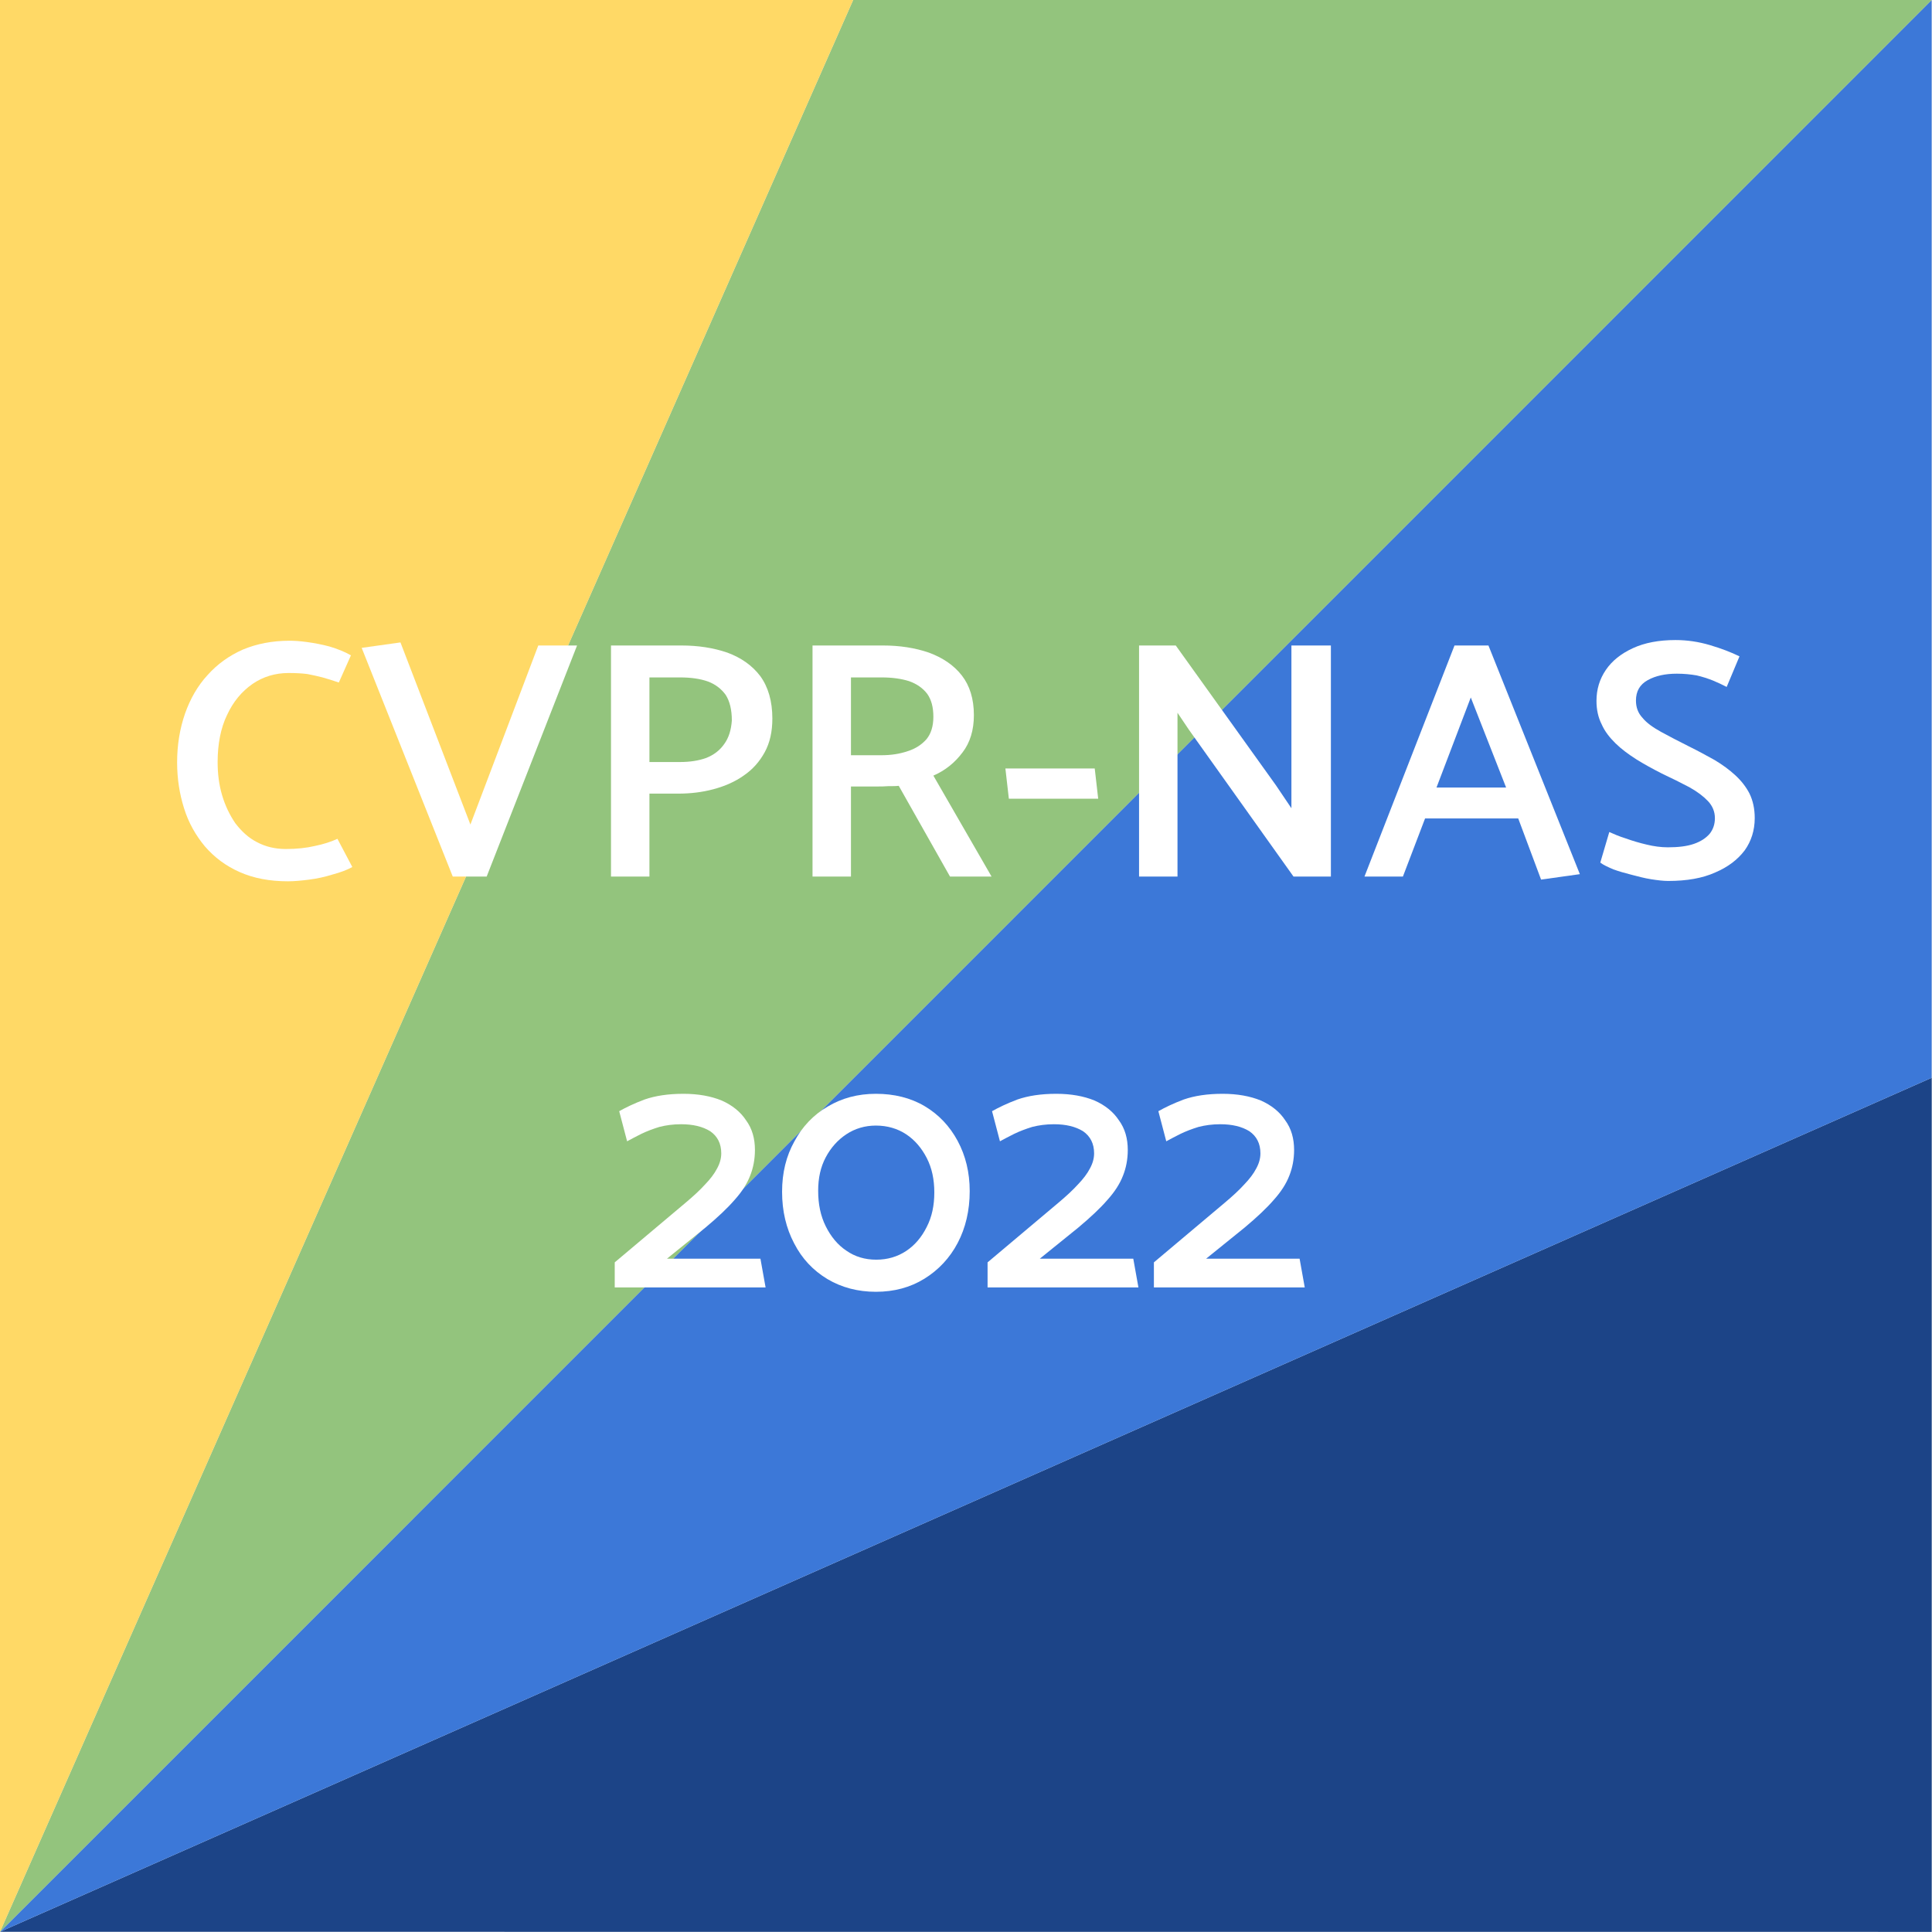
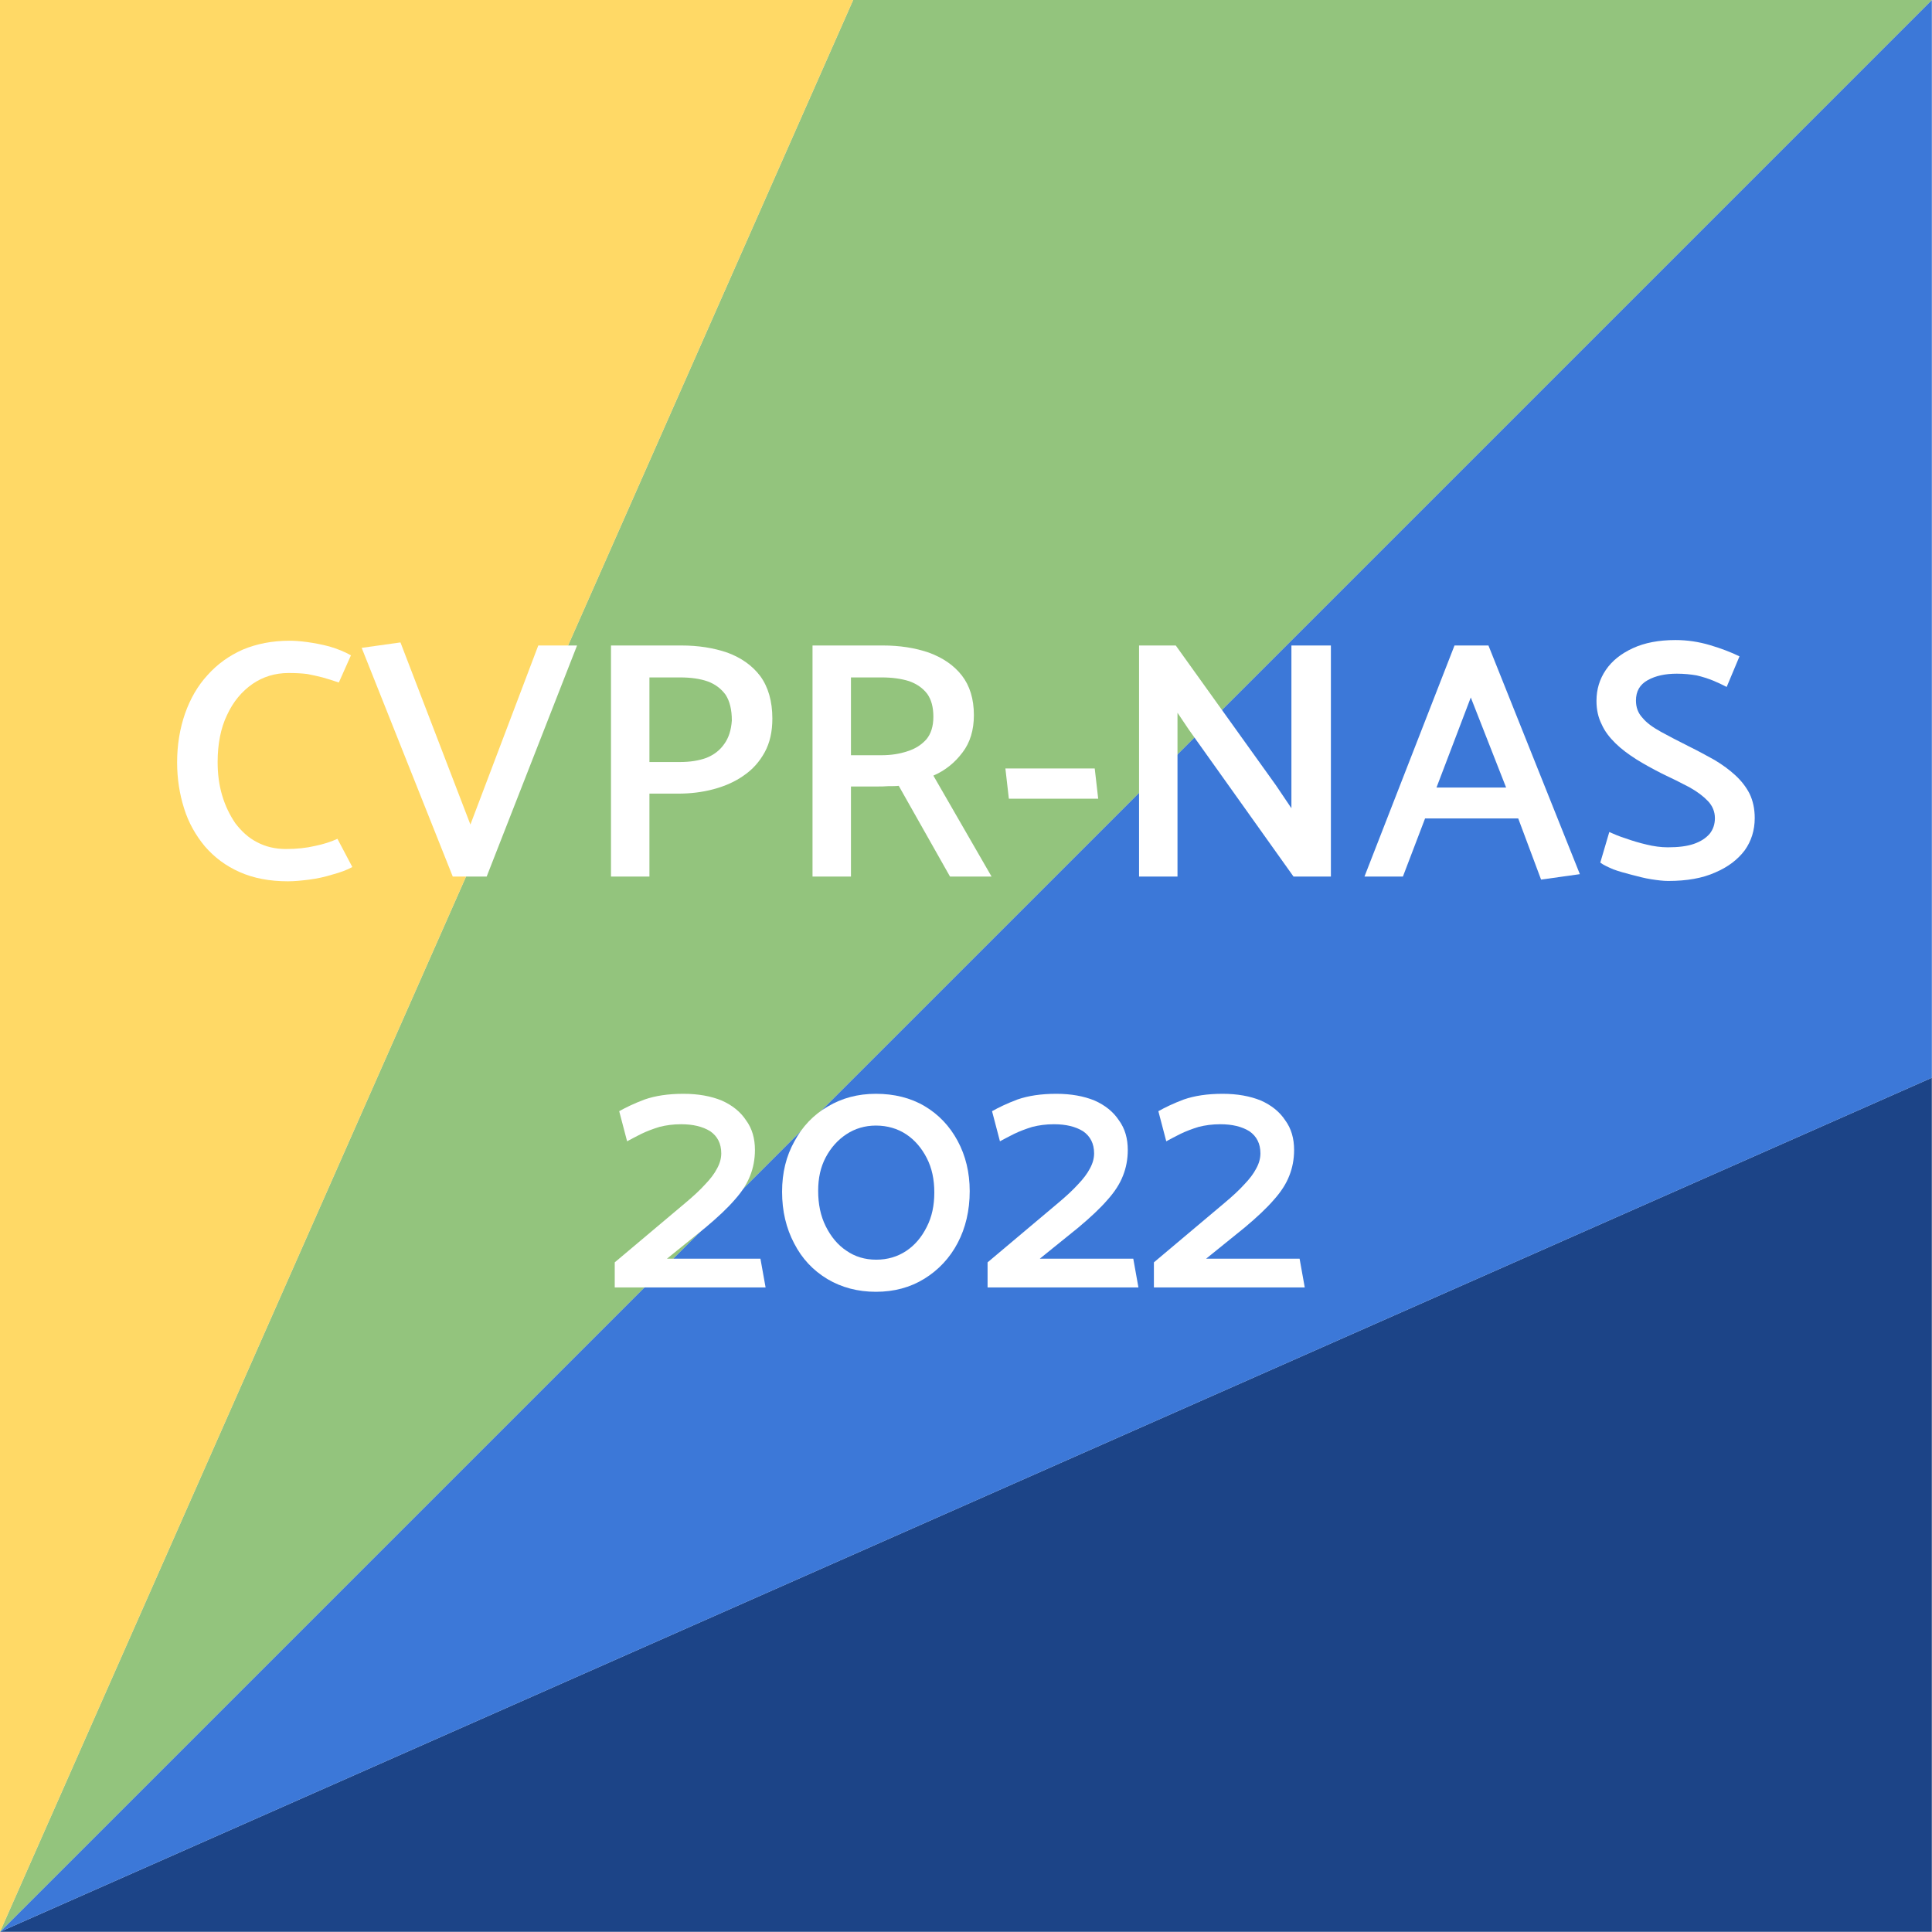
<svg xmlns="http://www.w3.org/2000/svg" width="100%" height="100%" viewBox="0 0 5906 5906" version="1.1" xml:space="preserve" style="fill-rule:evenodd;clip-rule:evenodd;stroke-linejoin:round;stroke-miterlimit:2;">
  <g id="Layer1" transform="matrix(7.86526,0,0,7.85154,-1247.22,-2457.45)">
    <g transform="matrix(37.5367,0,0,28.8789,-442.229,-9966.07)">
-       <path d="M36.007,370.467L36.007,381.982L16.006,381.981L36.007,370.467Z" style="fill:rgb(28,68,135);" />
+       <path d="M36.008,370.467L36.008,381.981L16.006,381.981L36.008,370.467Z" style="fill:rgb(28,68,135);" />
    </g>
    <g transform="matrix(2.08333,0,0,2.08333,125.239,269.365)">
-       <path d="M16,381.97L376.369,222.364L376.369,20.94L16,381.97Z" style="fill:rgb(60,120,216);" />
+       <path d="M16,381.97L376.401,222.36L376.401,20.94L16,381.97Z" style="fill:rgb(60,120,216);" />
    </g>
    <g transform="matrix(2.08333,0,0,2.08333,125.239,269.365)">
-       <path d="M16,381.97L376.369,20.94L175.167,20.94L16,381.97Z" style="fill:rgb(147,196,125);" />
+       <path d="M16,381.97L376.401,20.94L175.167,20.94L16,381.97Z" style="fill:rgb(147,196,125);" />
    </g>
    <g transform="matrix(2.08333,0,0,2.08333,125.239,269.365)">
      <path d="M16,381.97L175.167,20.94L16,20.94L16,381.97Z" style="fill:rgb(255,217,102);" />
    </g>
  </g>
  <g id="Text" transform="matrix(1,0,0,1,24.1204,-38.5432)">
    <g transform="matrix(1.76421,0,0,1.73117,1595.71,857.157)">
      <g transform="matrix(600,0,0,600,-634.064,1074.94)">
        <path d="M0.54,-0.651C0.521,-0.662 0.501,-0.67 0.478,-0.677C0.456,-0.683 0.435,-0.687 0.414,-0.69C0.393,-0.693 0.376,-0.694 0.363,-0.694C0.313,-0.694 0.268,-0.685 0.228,-0.668C0.188,-0.65 0.154,-0.625 0.126,-0.593C0.097,-0.561 0.076,-0.523 0.061,-0.48C0.046,-0.436 0.038,-0.388 0.038,-0.336C0.038,-0.288 0.045,-0.243 0.058,-0.201C0.071,-0.158 0.092,-0.121 0.118,-0.089C0.146,-0.056 0.179,-0.031 0.219,-0.013C0.259,0.005 0.305,0.014 0.358,0.014C0.377,0.014 0.397,0.012 0.42,0.009C0.443,0.006 0.465,0.001 0.487,-0.006C0.509,-0.012 0.528,-0.019 0.544,-0.028L0.501,-0.111C0.482,-0.102 0.46,-0.095 0.436,-0.09C0.411,-0.084 0.383,-0.081 0.352,-0.081C0.321,-0.081 0.293,-0.088 0.269,-0.101C0.244,-0.114 0.224,-0.133 0.206,-0.157C0.19,-0.181 0.177,-0.208 0.168,-0.239C0.159,-0.27 0.155,-0.302 0.155,-0.337C0.155,-0.39 0.164,-0.437 0.182,-0.475C0.2,-0.515 0.225,-0.545 0.256,-0.567C0.286,-0.588 0.321,-0.599 0.36,-0.599C0.381,-0.599 0.399,-0.598 0.414,-0.596C0.429,-0.593 0.443,-0.59 0.458,-0.586C0.472,-0.582 0.488,-0.577 0.505,-0.571L0.54,-0.651Z" style="fill:white;fill-rule:nonzero;" />
      </g>
      <g transform="matrix(600,0,0,600,-297.464,1074.94)">
        <path d="M0.122,-0.689L0.01,-0.673L0.273,-0L0.371,-0L0.632,-0.68L0.52,-0.68L0.324,-0.153L0.122,-0.689Z" style="fill:white;fill-rule:nonzero;" />
      </g>
      <g transform="matrix(600,0,0,600,87.7363,1074.94)">
        <path d="M0.199,-0L0.199,-0.244L0.282,-0.244C0.317,-0.244 0.351,-0.248 0.384,-0.257C0.417,-0.266 0.446,-0.279 0.471,-0.297C0.497,-0.315 0.517,-0.338 0.532,-0.366C0.547,-0.394 0.554,-0.427 0.554,-0.465C0.554,-0.516 0.542,-0.558 0.519,-0.59C0.496,-0.621 0.464,-0.644 0.424,-0.659C0.384,-0.673 0.34,-0.68 0.291,-0.68L0.088,-0.68L0.088,-0L0.199,-0ZM0.288,-0.586C0.319,-0.586 0.346,-0.582 0.368,-0.574C0.389,-0.566 0.406,-0.553 0.419,-0.535C0.431,-0.516 0.437,-0.491 0.437,-0.459C0.435,-0.431 0.428,-0.408 0.415,-0.39C0.402,-0.371 0.385,-0.358 0.363,-0.349C0.341,-0.341 0.316,-0.337 0.287,-0.337L0.199,-0.337L0.199,-0.586L0.288,-0.586Z" style="fill:white;fill-rule:nonzero;" />
      </g>
      <g transform="matrix(600,0,0,600,436.936,1074.94)">
        <path d="M0.288,-0.586C0.319,-0.586 0.345,-0.582 0.367,-0.575C0.389,-0.567 0.406,-0.555 0.419,-0.538C0.431,-0.521 0.437,-0.499 0.437,-0.47C0.437,-0.442 0.43,-0.42 0.417,-0.404C0.403,-0.388 0.385,-0.376 0.363,-0.369C0.34,-0.361 0.315,-0.357 0.287,-0.357L0.199,-0.357L0.199,-0.586L0.288,-0.586ZM0.088,-0.68L0.088,-0L0.199,-0L0.199,-0.265L0.274,-0.265C0.284,-0.265 0.295,-0.265 0.307,-0.266C0.319,-0.266 0.329,-0.266 0.337,-0.267L0.485,-0L0.605,-0L0.437,-0.297C0.471,-0.312 0.499,-0.335 0.521,-0.365C0.543,-0.394 0.554,-0.431 0.554,-0.475C0.554,-0.523 0.542,-0.562 0.519,-0.592C0.496,-0.622 0.464,-0.644 0.424,-0.659C0.384,-0.673 0.34,-0.68 0.291,-0.68L0.088,-0.68Z" style="fill:white;fill-rule:nonzero;" />
      </g>
      <g transform="matrix(600,0,0,600,805.936,1074.94)">
        <path d="M0.288,-0.318L0.03,-0.318L0.04,-0.229L0.298,-0.229L0.288,-0.318Z" style="fill:white;fill-rule:nonzero;" />
      </g>
      <g transform="matrix(600,0,0,600,1002.74,1074.94)">
        <path d="M0.199,-0L0.199,-0.482L0.232,-0.432L0.534,-0L0.642,-0L0.642,-0.68L0.528,-0.68L0.528,-0.201L0.483,-0.269L0.194,-0.68L0.088,-0.68L0.088,-0L0.199,-0Z" style="fill:white;fill-rule:nonzero;" />
      </g>
      <g transform="matrix(600,0,0,600,1440.14,1074.94)">
        <path d="M0.419,-0.262L0.218,-0.262L0.317,-0.527L0.419,-0.262ZM0.27,-0.68L0.01,-0L0.121,-0L0.185,-0.171L0.454,-0.171L0.52,0.009L0.632,-0.007L0.368,-0.68L0.27,-0.68Z" style="fill:white;fill-rule:nonzero;" />
      </g>
      <g transform="matrix(600,0,0,600,1825.34,1074.94)">
        <path d="M0.049,-0.041C0.058,-0.034 0.071,-0.028 0.087,-0.021C0.103,-0.015 0.121,-0.01 0.14,-0.005C0.159,0 0.177,0.005 0.196,0.008C0.215,0.011 0.231,0.013 0.245,0.013C0.299,0.013 0.344,0.005 0.381,-0.012C0.418,-0.028 0.446,-0.05 0.466,-0.077C0.485,-0.104 0.495,-0.136 0.495,-0.172C0.495,-0.199 0.49,-0.223 0.48,-0.244C0.47,-0.264 0.456,-0.282 0.439,-0.298C0.422,-0.314 0.402,-0.329 0.379,-0.343C0.356,-0.356 0.331,-0.37 0.305,-0.383C0.274,-0.399 0.247,-0.413 0.224,-0.426C0.201,-0.439 0.183,-0.452 0.171,-0.467C0.158,-0.481 0.152,-0.498 0.152,-0.518C0.152,-0.545 0.163,-0.565 0.186,-0.578C0.209,-0.591 0.237,-0.597 0.27,-0.597C0.291,-0.597 0.31,-0.595 0.327,-0.592C0.344,-0.588 0.359,-0.583 0.374,-0.577C0.388,-0.571 0.401,-0.565 0.414,-0.558L0.451,-0.648C0.427,-0.66 0.399,-0.671 0.366,-0.681C0.333,-0.691 0.3,-0.696 0.266,-0.696C0.218,-0.696 0.177,-0.688 0.143,-0.672C0.109,-0.656 0.083,-0.635 0.065,-0.608C0.047,-0.581 0.038,-0.551 0.038,-0.517C0.038,-0.491 0.043,-0.468 0.053,-0.448C0.062,-0.427 0.076,-0.409 0.093,-0.392C0.11,-0.375 0.13,-0.36 0.153,-0.345C0.175,-0.331 0.2,-0.317 0.227,-0.303C0.256,-0.289 0.282,-0.276 0.306,-0.263C0.329,-0.25 0.347,-0.236 0.36,-0.222C0.373,-0.208 0.38,-0.191 0.38,-0.172C0.38,-0.154 0.375,-0.139 0.365,-0.126C0.354,-0.113 0.339,-0.103 0.319,-0.096C0.299,-0.089 0.274,-0.086 0.244,-0.086C0.224,-0.086 0.203,-0.089 0.183,-0.094C0.162,-0.099 0.142,-0.105 0.123,-0.112C0.104,-0.118 0.088,-0.125 0.075,-0.131L0.049,-0.041Z" style="fill:white;fill-rule:nonzero;" />
      </g>
    </g>
    <g transform="matrix(2.62617,0,0,2.55594,4478.97,-3591.15)">
      <g transform="matrix(400,0,0,400,-1009.13,2959.9)">
        <path d="M0.225,-0.579C0.18,-0.579 0.143,-0.573 0.112,-0.562C0.081,-0.55 0.057,-0.538 0.038,-0.527L0.061,-0.437C0.073,-0.444 0.087,-0.451 0.102,-0.459C0.118,-0.467 0.136,-0.474 0.155,-0.48C0.174,-0.485 0.195,-0.488 0.218,-0.488C0.253,-0.488 0.281,-0.481 0.303,-0.467C0.324,-0.452 0.335,-0.43 0.335,-0.401C0.335,-0.386 0.331,-0.371 0.323,-0.356C0.315,-0.34 0.303,-0.324 0.288,-0.308C0.273,-0.291 0.254,-0.273 0.232,-0.254L0.025,-0.075L0.025,-0L0.464,-0L0.449,-0.086L0.177,-0.086L0.289,-0.179C0.325,-0.21 0.353,-0.237 0.374,-0.262C0.395,-0.286 0.41,-0.31 0.419,-0.334C0.428,-0.357 0.433,-0.383 0.433,-0.411C0.433,-0.445 0.425,-0.475 0.407,-0.5C0.391,-0.525 0.367,-0.545 0.336,-0.559C0.305,-0.572 0.268,-0.579 0.225,-0.579Z" style="fill:white;fill-rule:nonzero;" />
      </g>
      <g transform="matrix(400,0,0,400,-815.532,2959.9)">
        <path d="M0.028,-0.286C0.028,-0.228 0.04,-0.177 0.063,-0.132C0.086,-0.086 0.118,-0.051 0.16,-0.025C0.201,0 0.248,0.013 0.301,0.013C0.354,0.013 0.401,-0 0.442,-0.026C0.483,-0.052 0.516,-0.088 0.539,-0.133C0.562,-0.178 0.574,-0.23 0.574,-0.288C0.574,-0.344 0.562,-0.394 0.539,-0.438C0.516,-0.482 0.484,-0.517 0.443,-0.542C0.402,-0.567 0.354,-0.579 0.301,-0.579C0.248,-0.579 0.202,-0.566 0.161,-0.541C0.119,-0.516 0.087,-0.481 0.064,-0.437C0.04,-0.393 0.028,-0.343 0.028,-0.286ZM0.133,-0.289C0.133,-0.327 0.14,-0.36 0.155,-0.389C0.17,-0.418 0.19,-0.441 0.215,-0.458C0.24,-0.475 0.269,-0.484 0.301,-0.484C0.334,-0.484 0.364,-0.475 0.389,-0.458C0.414,-0.441 0.434,-0.417 0.449,-0.387C0.464,-0.357 0.471,-0.323 0.471,-0.284C0.471,-0.245 0.464,-0.211 0.449,-0.181C0.434,-0.15 0.414,-0.126 0.389,-0.109C0.364,-0.092 0.335,-0.083 0.302,-0.083C0.269,-0.083 0.24,-0.092 0.215,-0.11C0.19,-0.127 0.17,-0.152 0.155,-0.183C0.14,-0.214 0.133,-0.249 0.133,-0.289Z" style="fill:white;fill-rule:nonzero;" />
      </g>
      <g transform="matrix(400,0,0,400,-575.132,2959.9)">
        <path d="M0.225,-0.579C0.18,-0.579 0.143,-0.573 0.112,-0.562C0.081,-0.55 0.057,-0.538 0.038,-0.527L0.061,-0.437C0.073,-0.444 0.087,-0.451 0.102,-0.459C0.118,-0.467 0.136,-0.474 0.155,-0.48C0.174,-0.485 0.195,-0.488 0.218,-0.488C0.253,-0.488 0.281,-0.481 0.303,-0.467C0.324,-0.452 0.335,-0.43 0.335,-0.401C0.335,-0.386 0.331,-0.371 0.323,-0.356C0.315,-0.34 0.303,-0.324 0.288,-0.308C0.273,-0.291 0.254,-0.273 0.232,-0.254L0.025,-0.075L0.025,-0L0.464,-0L0.449,-0.086L0.177,-0.086L0.289,-0.179C0.325,-0.21 0.353,-0.237 0.374,-0.262C0.395,-0.286 0.41,-0.31 0.419,-0.334C0.428,-0.357 0.433,-0.383 0.433,-0.411C0.433,-0.445 0.425,-0.475 0.407,-0.5C0.391,-0.525 0.367,-0.545 0.336,-0.559C0.305,-0.572 0.268,-0.579 0.225,-0.579Z" style="fill:white;fill-rule:nonzero;" />
      </g>
      <g transform="matrix(400,0,0,400,-381.532,2959.9)">
        <path d="M0.225,-0.579C0.18,-0.579 0.143,-0.573 0.112,-0.562C0.081,-0.55 0.057,-0.538 0.038,-0.527L0.061,-0.437C0.073,-0.444 0.087,-0.451 0.102,-0.459C0.118,-0.467 0.136,-0.474 0.155,-0.48C0.174,-0.485 0.195,-0.488 0.218,-0.488C0.253,-0.488 0.281,-0.481 0.303,-0.467C0.324,-0.452 0.335,-0.43 0.335,-0.401C0.335,-0.386 0.331,-0.371 0.323,-0.356C0.315,-0.34 0.303,-0.324 0.288,-0.308C0.273,-0.291 0.254,-0.273 0.232,-0.254L0.025,-0.075L0.025,-0L0.464,-0L0.449,-0.086L0.177,-0.086L0.289,-0.179C0.325,-0.21 0.353,-0.237 0.374,-0.262C0.395,-0.286 0.41,-0.31 0.419,-0.334C0.428,-0.357 0.433,-0.383 0.433,-0.411C0.433,-0.445 0.425,-0.475 0.407,-0.5C0.391,-0.525 0.367,-0.545 0.336,-0.559C0.305,-0.572 0.268,-0.579 0.225,-0.579Z" style="fill:white;fill-rule:nonzero;" />
      </g>
    </g>
  </g>
</svg>
